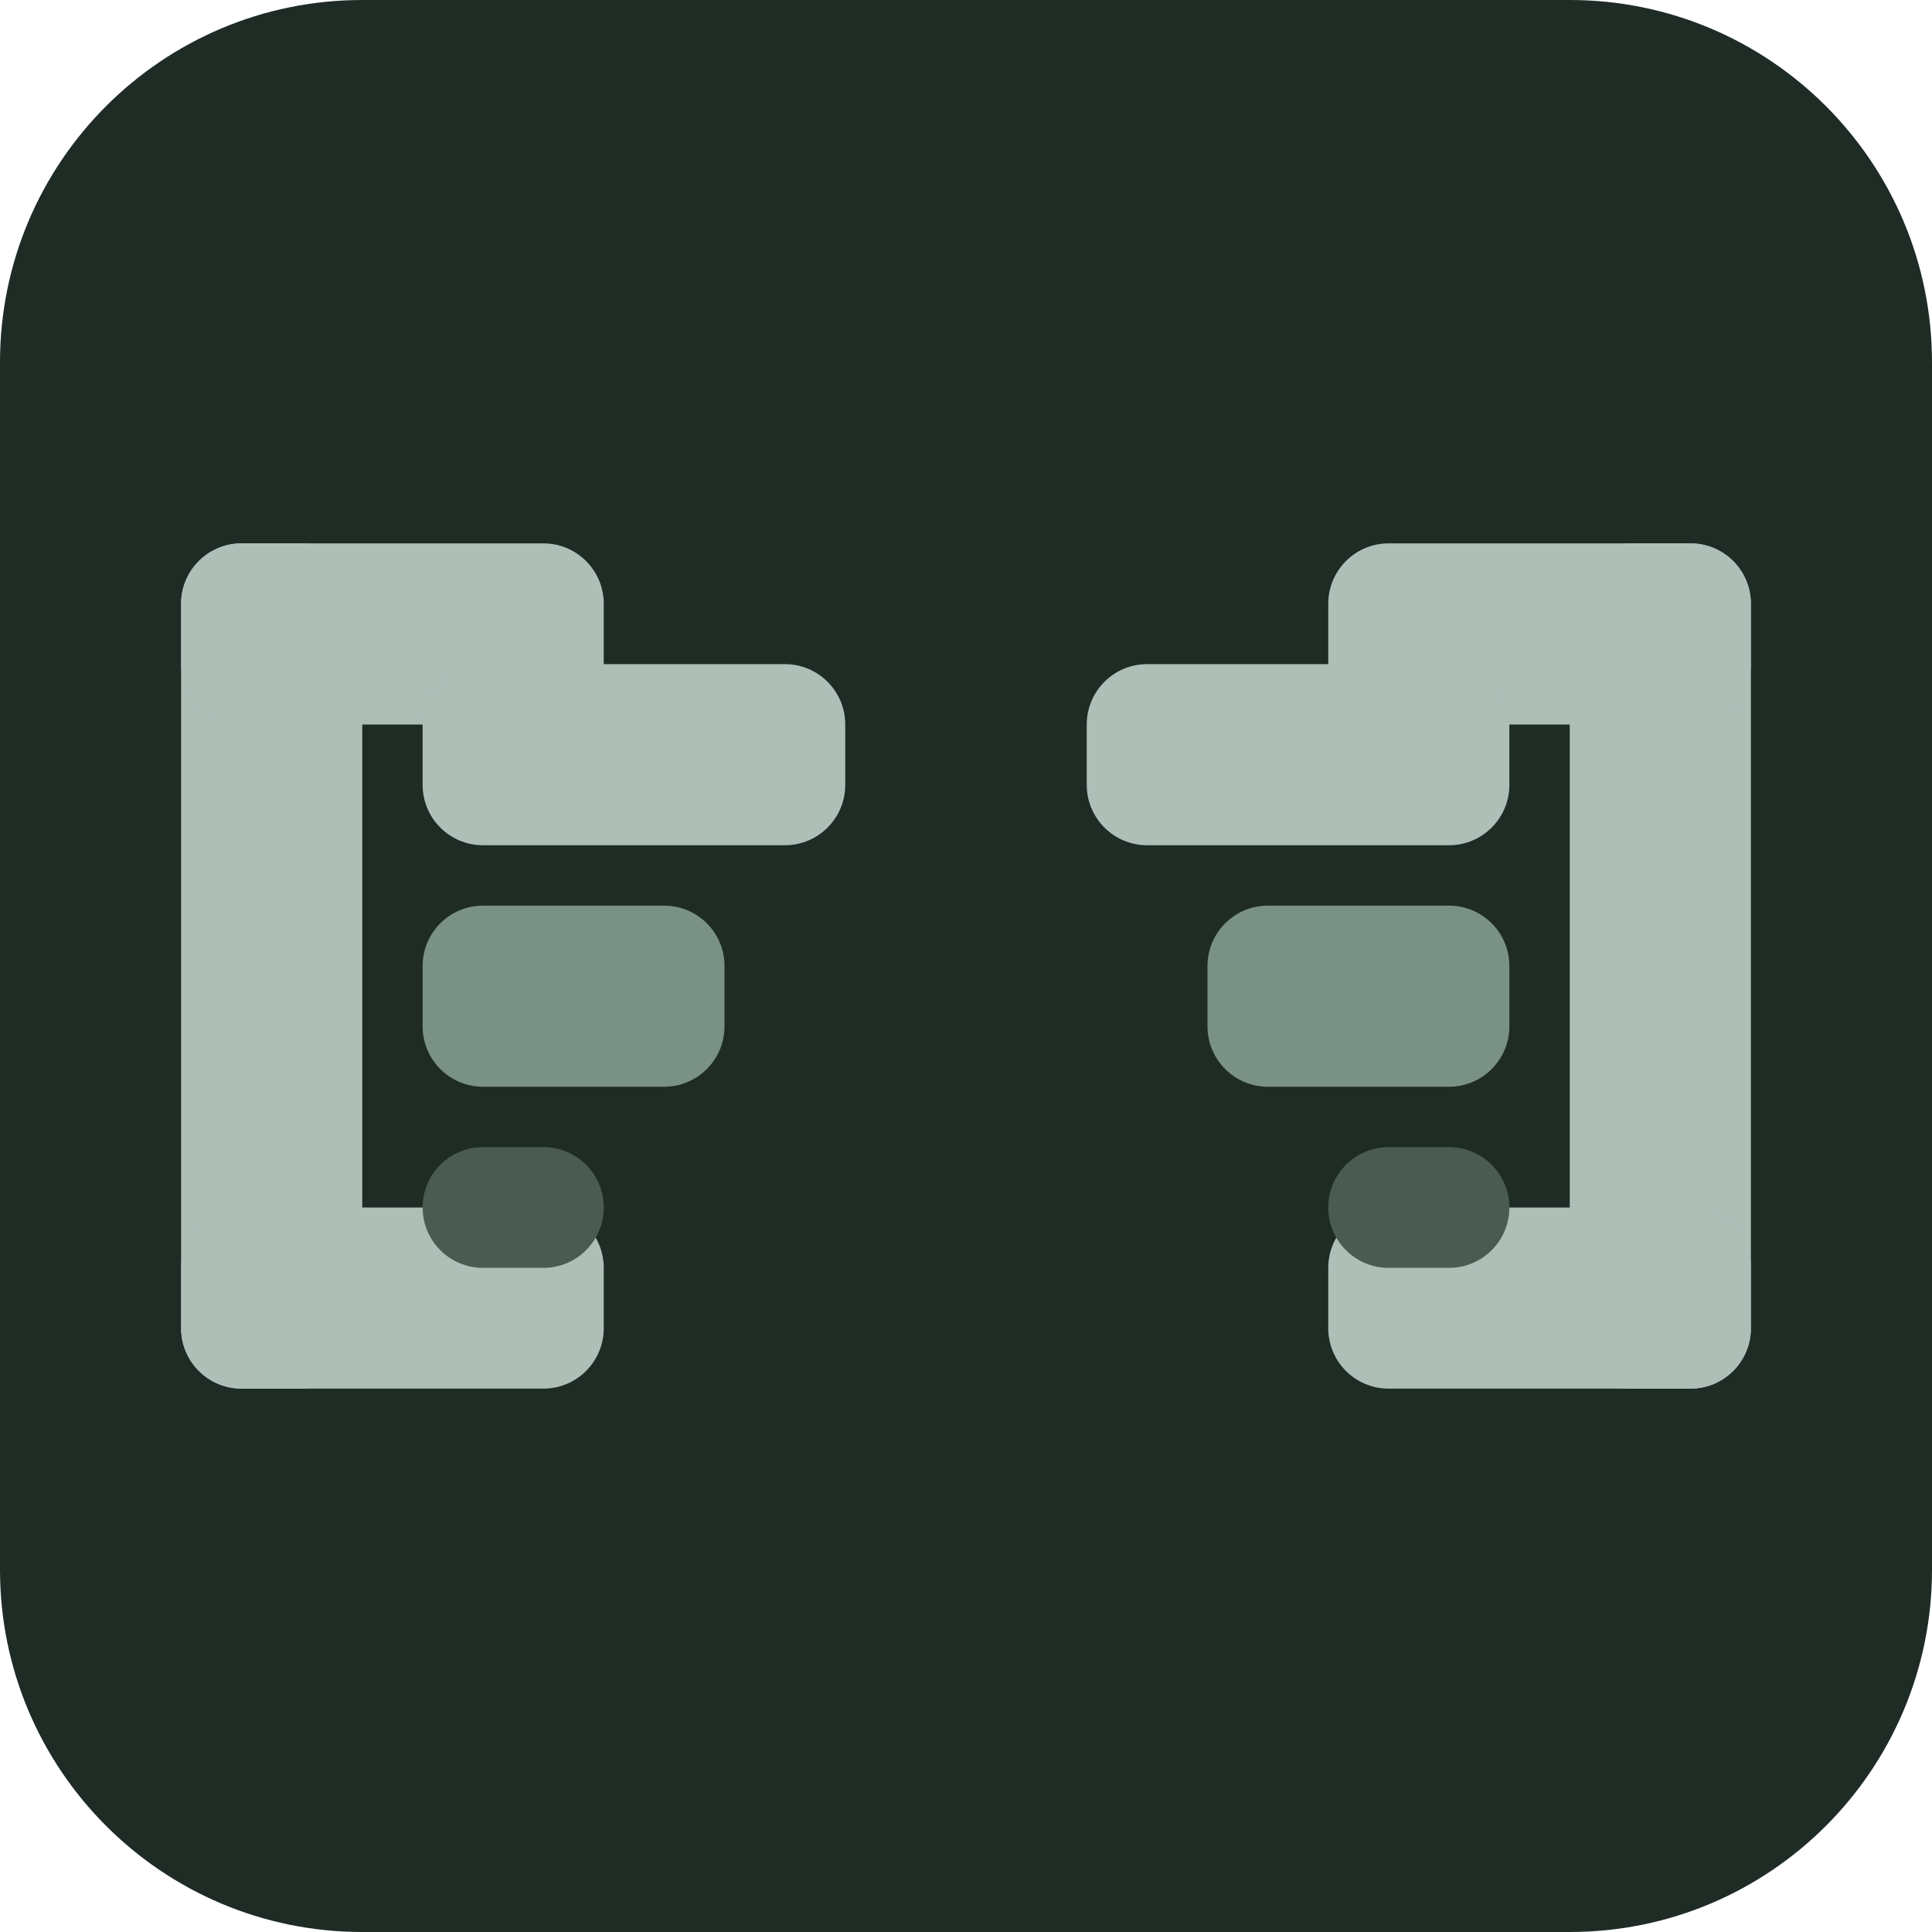
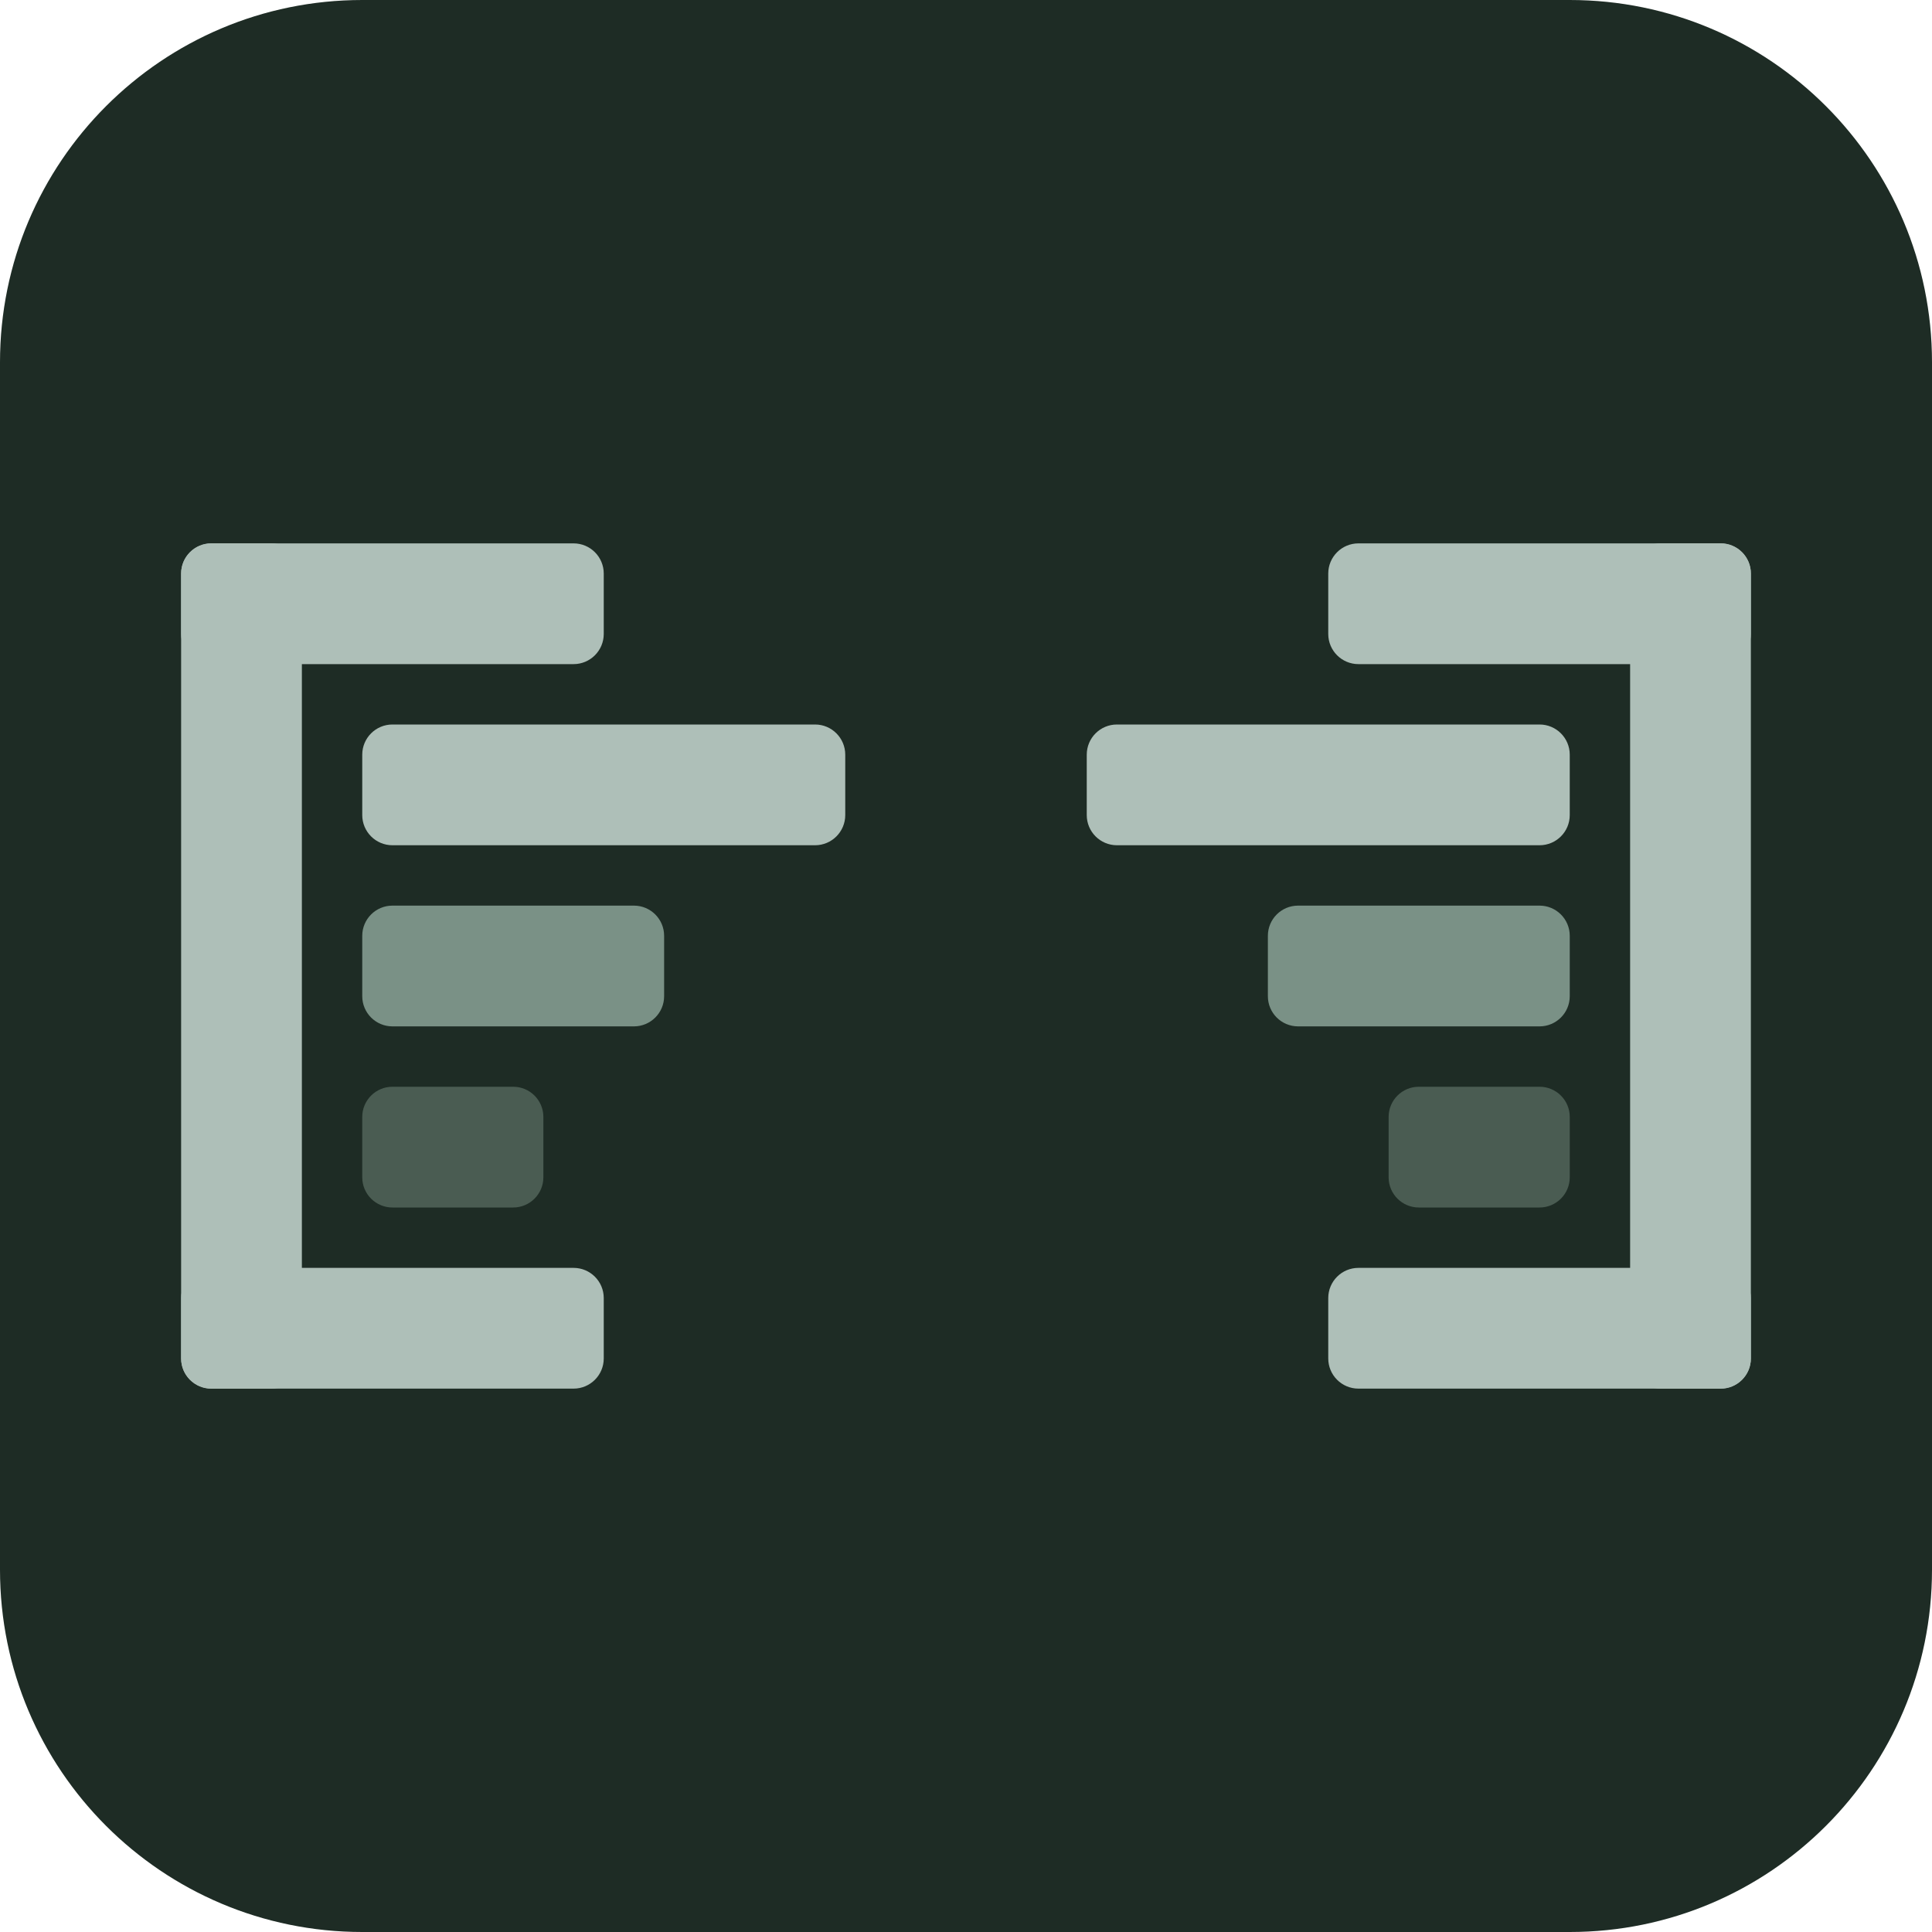
<svg xmlns="http://www.w3.org/2000/svg" width="32" height="32" viewBox="0 0 32 32">
  <rect width="32" height="32" rx="6" fill="#1E2C25" />
  <g transform="translate(3, 9)">
-     <rect x="0" y="0" width="3" height="14" rx="1" fill="#AEBFB8" />
-     <rect x="0" y="0" width="7" height="3" rx="1" fill="#AEBFB8" />
-     <rect x="0" y="11" width="7" height="3" rx="1" fill="#AEBFB8" />
-     <rect x="4" y="2" width="7" height="3" rx="1" fill="#AEBFB8" />
-     <rect x="4" y="6" width="5" height="3" rx="1" fill="#7A9186" />
-     <rect x="4" y="10" width="3" height="2" rx="1" fill="#4A5C52" />
-     <rect x="23" y="0" width="3" height="14" rx="1" fill="#AEBFB8" />
-     <rect x="19" y="0" width="7" height="3" rx="1" fill="#AEBFB8" />
-     <rect x="19" y="11" width="7" height="3" rx="1" fill="#AEBFB8" />
-     <rect x="15" y="2" width="7" height="3" rx="1" fill="#AEBFB8" />
-     <rect x="17" y="6" width="5" height="3" rx="1" fill="#7A9186" />
-     <rect x="19" y="10" width="3" height="2" rx="1" fill="#4A5C52" />
+     <rect x="0" y="0" width="2" height="14" rx="0.5" fill="#AEBFB8" />
+     <rect x="0" y="0" width="7" height="2" rx="0.5" fill="#AEBFB8" />
+     <rect x="0" y="12" width="7" height="2" rx="0.5" fill="#AEBFB8" />
+     <rect x="3" y="3" width="8" height="2" rx="0.5" fill="#AEBFB8" />
+     <rect x="3" y="6" width="5" height="2" rx="0.5" fill="#7A9186" />
+     <rect x="3" y="9" width="3" height="2" rx="0.5" fill="#4A5C52" />
+     <rect x="24" y="0" width="2" height="14" rx="0.5" fill="#AEBFB8" />
+     <rect x="19" y="0" width="7" height="2" rx="0.5" fill="#AEBFB8" />
+     <rect x="19" y="12" width="7" height="2" rx="0.5" fill="#AEBFB8" />
+     <rect x="15" y="3" width="8" height="2" rx="0.5" fill="#AEBFB8" />
+     <rect x="18" y="6" width="5" height="2" rx="0.5" fill="#7A9186" />
+     <rect x="20" y="9" width="3" height="2" rx="0.5" fill="#4A5C52" />
  </g>
</svg>
